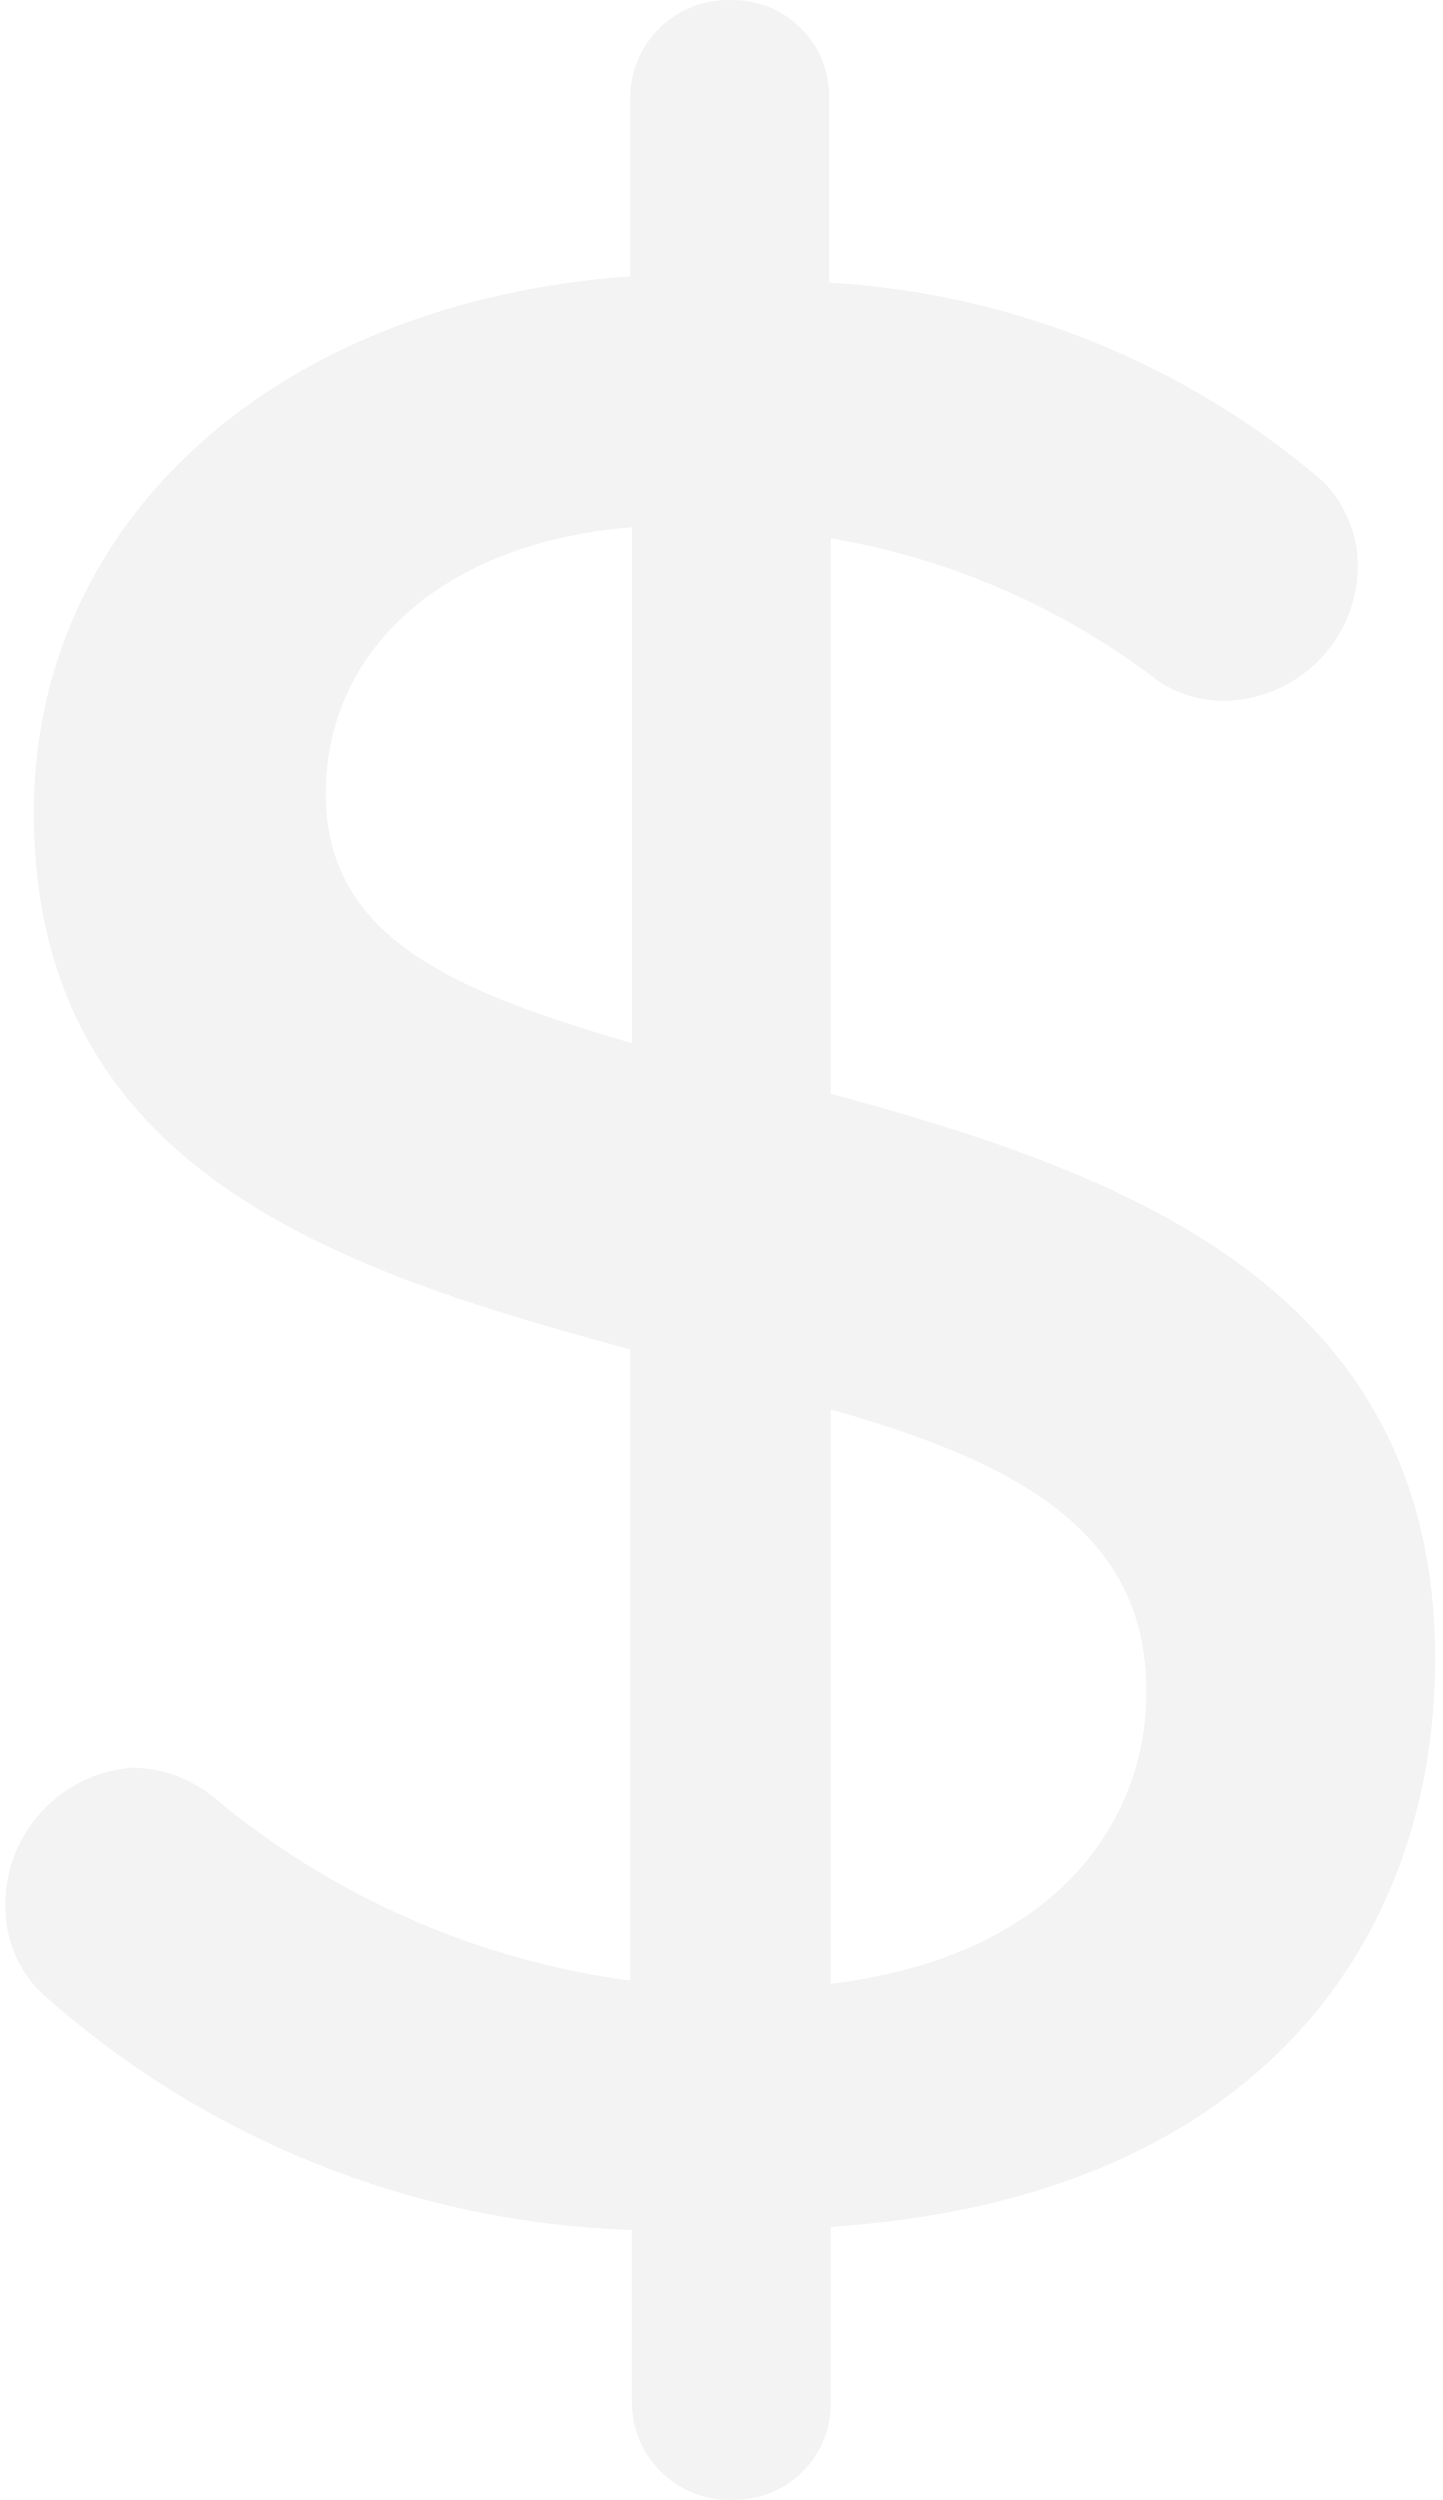
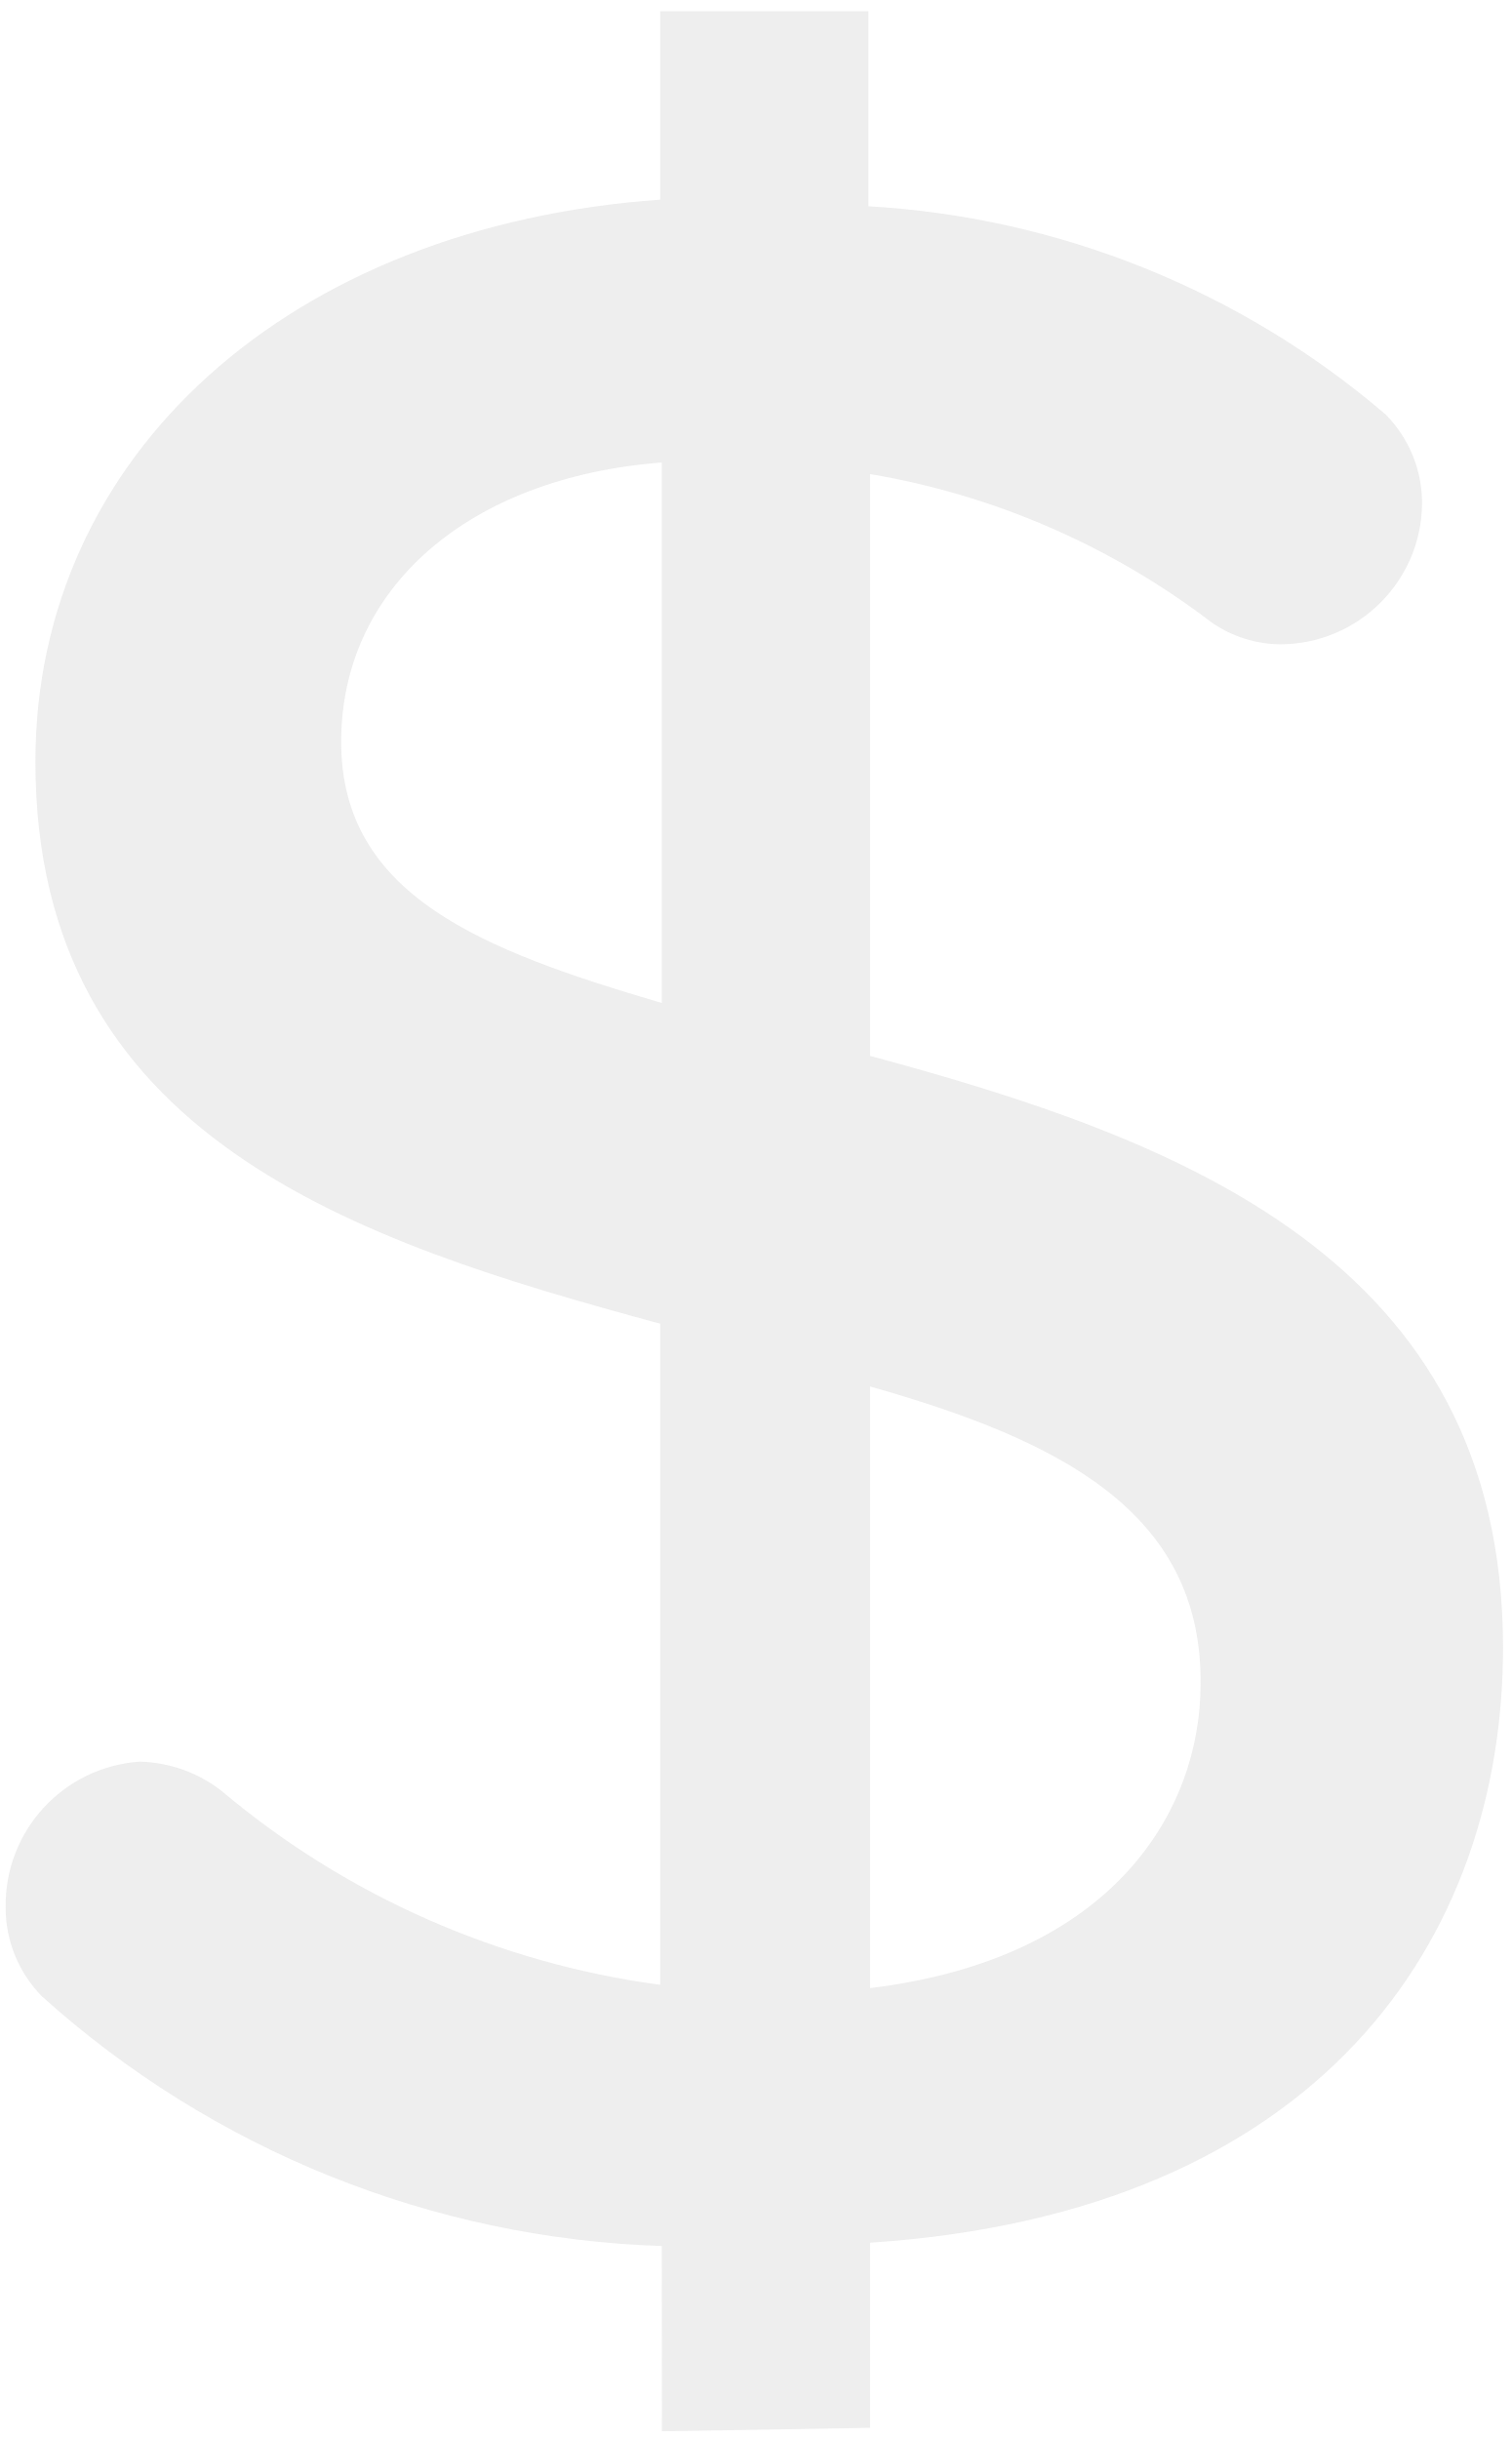
- <svg xmlns="http://www.w3.org/2000/svg" width="101" height="175" viewBox="0 0 101 175" fill="none">
-   <g opacity="0.1">
-     <path d="M58.153 76.565V37.681C66.471 39.084 74.314 42.497 81.019 47.623C82.356 48.54 83.924 49.037 85.548 49.059C90.751 49.059 94.993 44.872 95.048 39.669C95.059 37.438 94.187 35.295 92.618 33.704C82.93 25.408 70.779 20.515 58.042 19.785V6.75C58.042 3.027 55.026 0.012 51.303 0.012C51.226 0.001 51.149 0.001 51.071 0.001C47.294 -0.055 44.178 2.961 44.123 6.75V19.343C19.268 21.111 2.367 36.466 2.367 56.902C2.367 81.978 23.687 88.938 44.123 94.461V138.648C33.341 137.2 23.178 132.727 14.849 125.723C13.281 124.475 11.336 123.779 9.326 123.735C4.233 124.088 0.312 128.352 0.378 133.456C0.367 135.687 1.239 137.83 2.808 139.421C14.219 149.695 28.889 155.605 44.233 156.102V168.253C44.233 168.33 44.244 168.408 44.244 168.485C44.421 172.263 47.635 175.179 51.413 174.991C55.136 174.991 58.152 171.976 58.152 168.253V155.881C88.309 153.892 100.46 135.555 100.46 116.113C100.461 90.042 78.589 82.089 58.153 76.565ZM44.234 73.03C32.193 69.495 22.803 65.85 22.803 55.577C22.803 45.303 31.309 37.902 44.234 36.908V73.03ZM58.153 138.868V98.659C70.635 102.194 80.356 106.944 80.246 118.543C80.246 126.938 74.501 136.88 58.153 138.868Z" fill="#808080" />
-   </g>
+ <svg xmlns="http://www.w3.org/2000/svg" width="101" height="163" viewBox="0 0 101 163" fill="none">
+   <path opacity="0.14" d="M58.153 70.565V31.681C66.471 33.084 74.314 36.497 81.019 41.623C82.356 42.54 83.924 43.037 85.548 43.059C90.751 43.059 94.993 38.872 95.048 33.669C95.059 31.438 94.187 29.295 92.618 27.704C82.93 19.408 70.779 14.514 58.042 13.786V0.75L44.123 0.75V13.344C19.268 15.111 2.367 30.466 2.367 50.902C2.367 75.978 23.687 82.938 44.123 88.461V132.648C33.341 131.2 23.178 126.727 14.849 119.723C13.281 118.475 11.336 117.779 9.326 117.735C4.233 118.088 0.312 122.352 0.378 127.456C0.367 129.687 1.239 131.83 2.808 133.421C14.219 143.695 28.889 149.605 44.233 150.102L44.244 162.485L58.152 162.253V149.881C88.309 147.892 100.46 129.555 100.46 110.113C100.461 84.042 78.589 76.089 58.153 70.565ZM44.234 67.03C32.193 63.495 22.803 59.85 22.803 49.577C22.803 39.303 31.309 31.902 44.234 30.908V67.03ZM58.153 132.868V92.659C70.635 96.194 80.356 100.944 80.246 112.543C80.246 120.938 74.501 130.88 58.153 132.868Z" fill="#808080" />
</svg>
